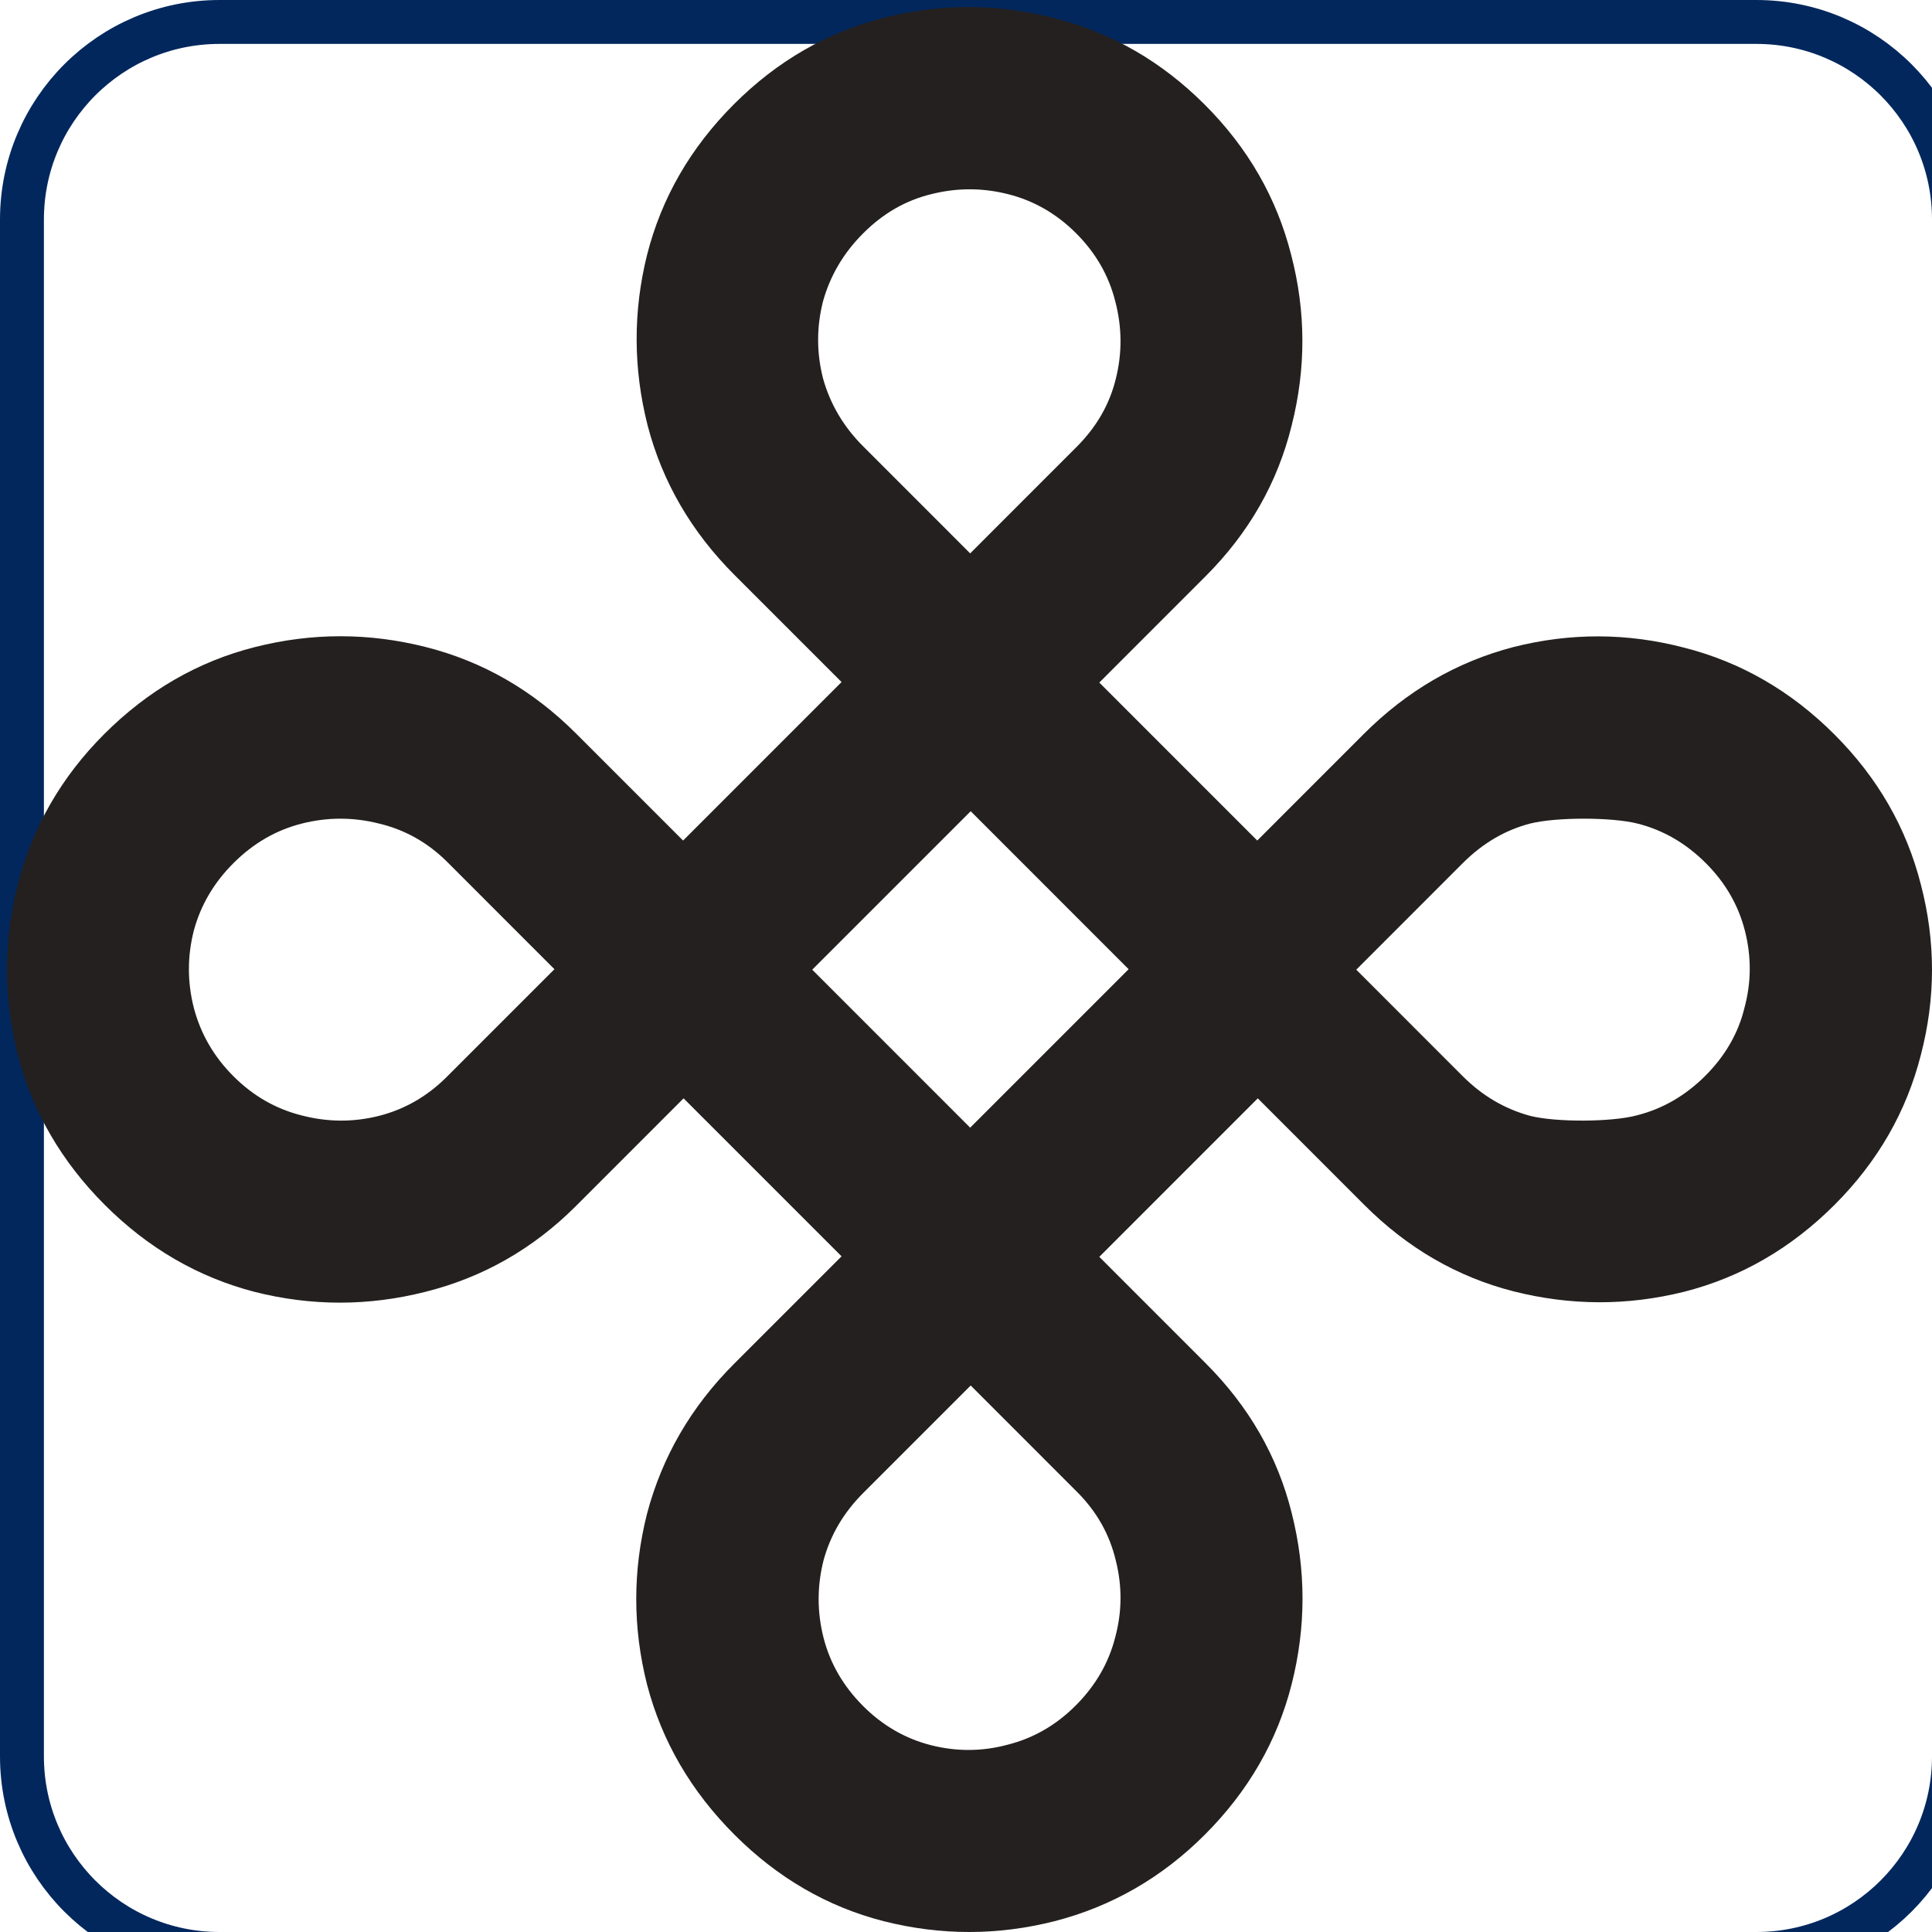
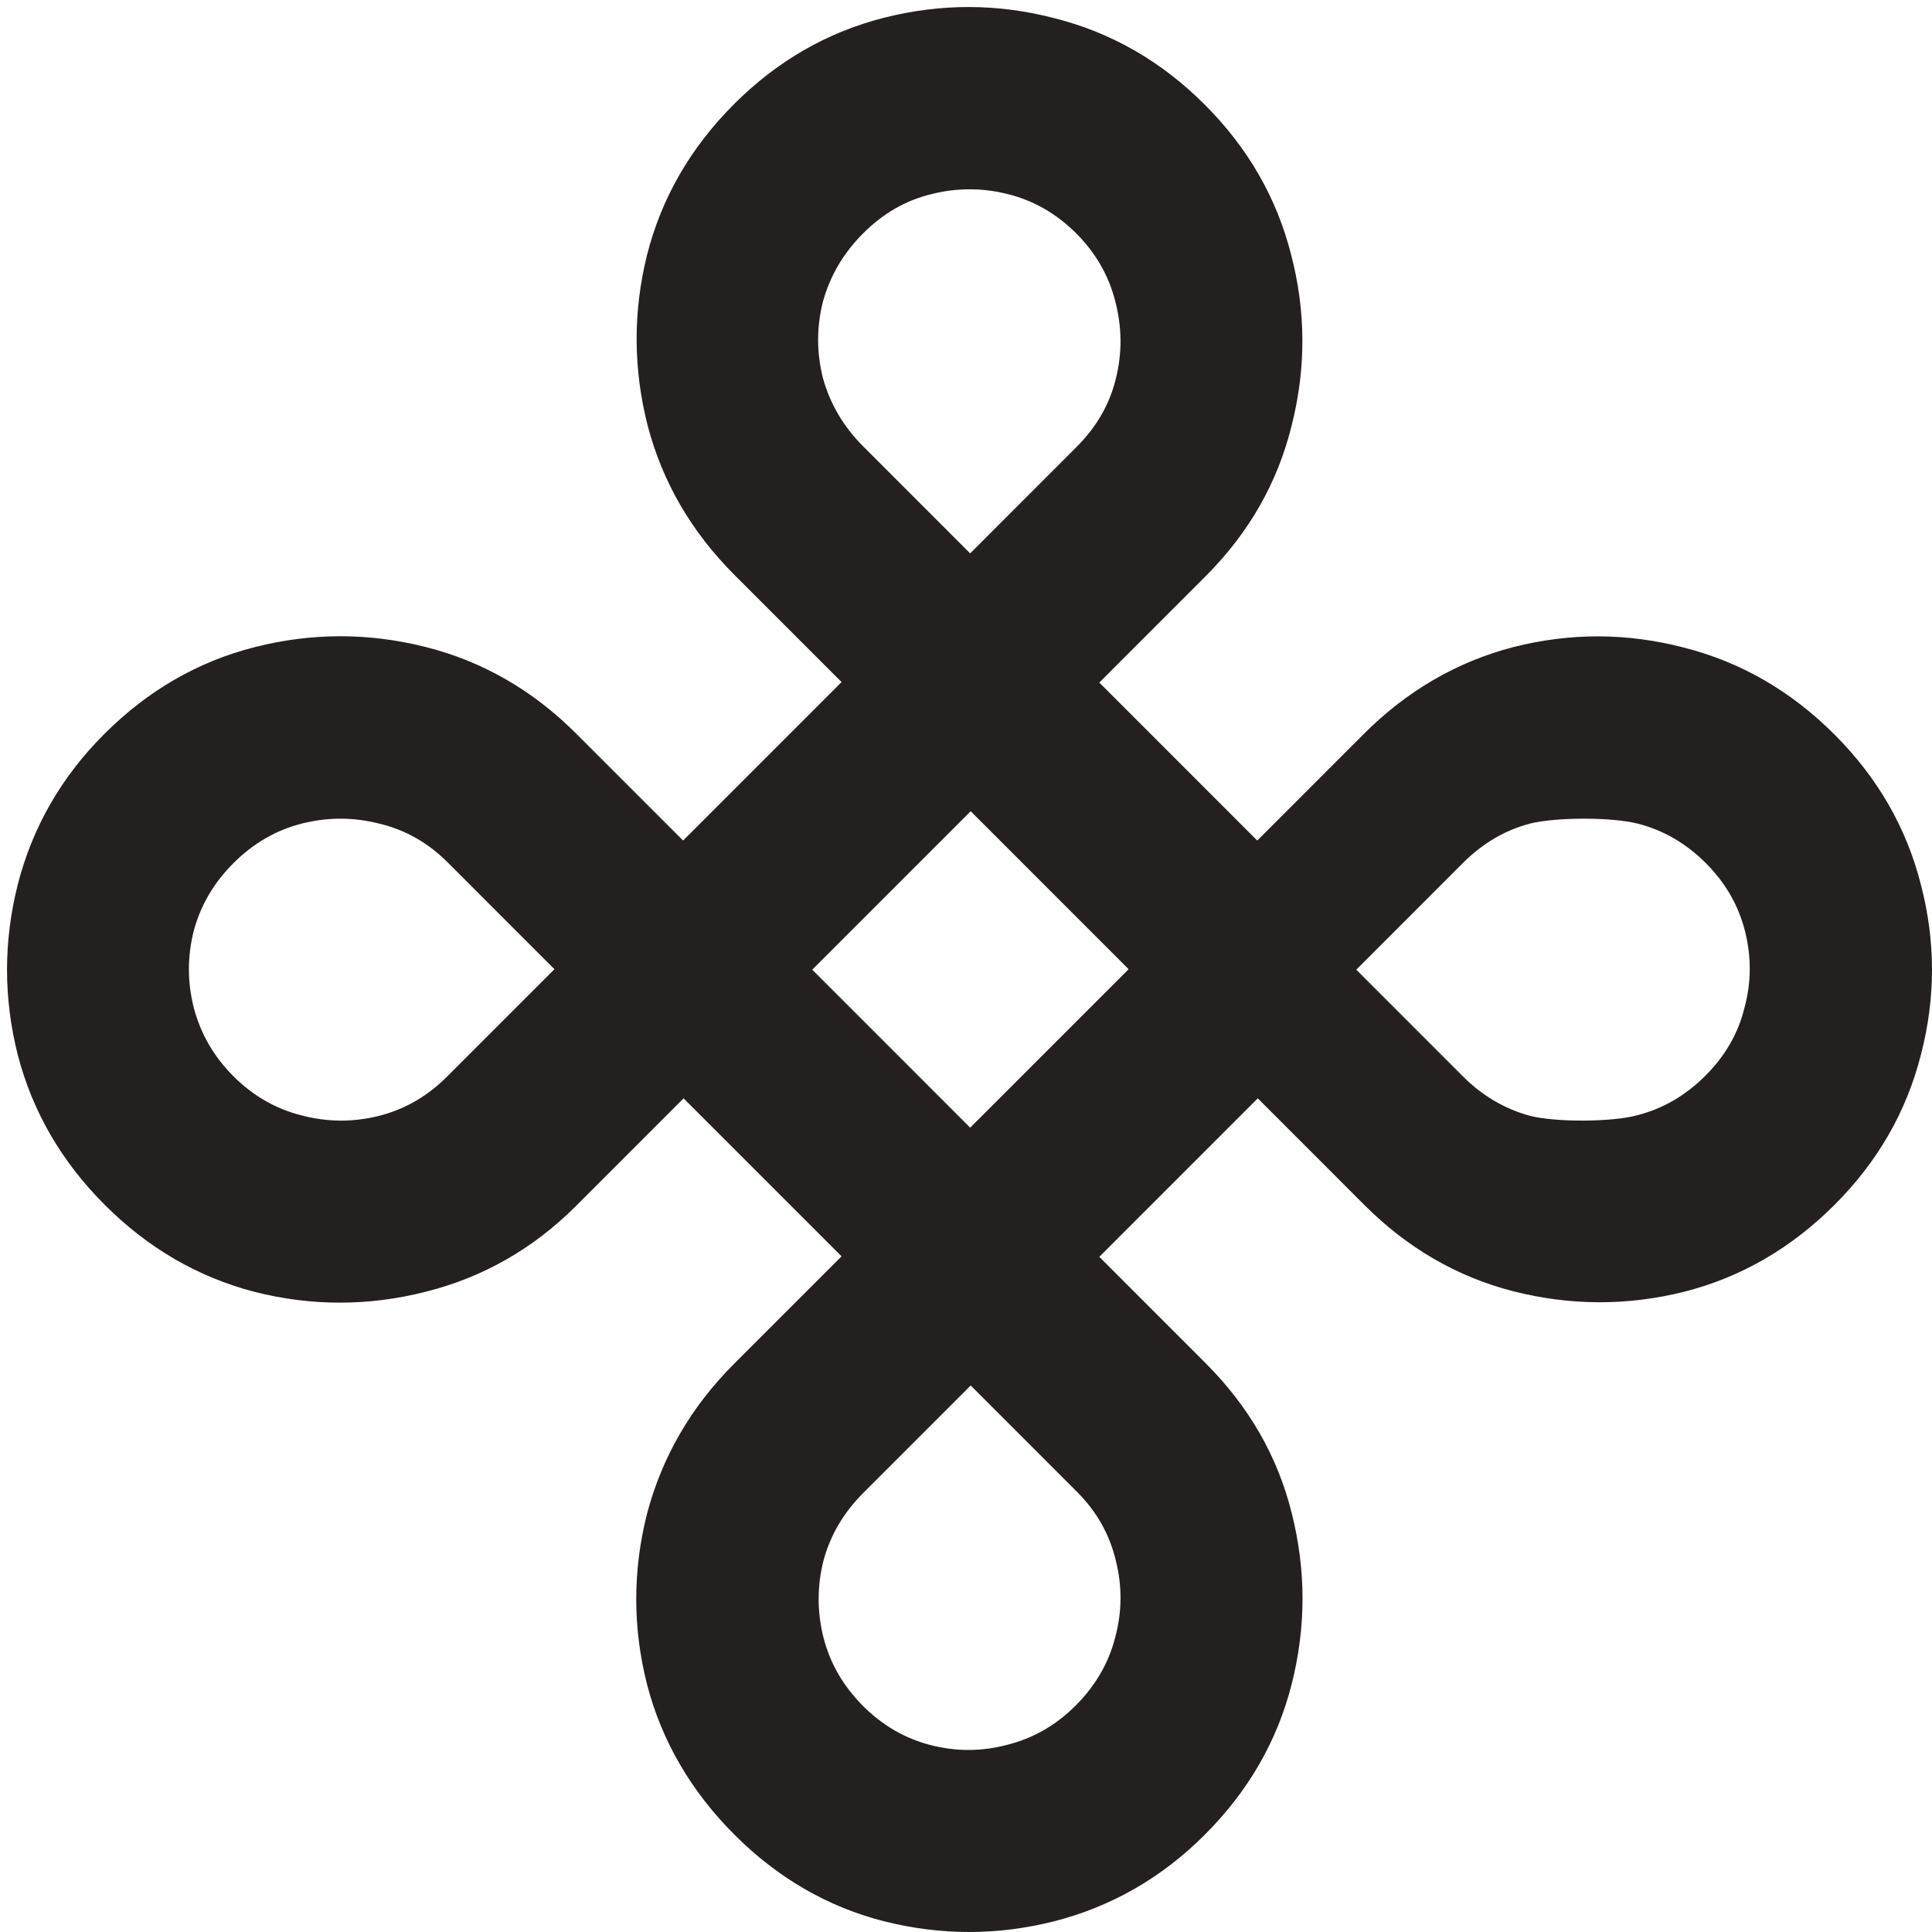
<svg xmlns="http://www.w3.org/2000/svg" width="44" height="44" viewBox="0 0 44 44" fill="none">
-   <rect x="0.5" y="0.5" width="44" height="44" rx="4.5" fill="whitespace" stroke="#02275D" />
  <path d="M2.386 27.44C1.402 26.456 0.742 25.319 0.406 24.03C0.078 22.733 0.078 21.436 0.406 20.139C0.742 18.834 1.398 17.693 2.375 16.717C3.367 15.725 4.511 15.064 5.808 14.736C7.105 14.408 8.401 14.408 9.698 14.736C10.995 15.064 12.135 15.721 13.119 16.705L15.557 19.143L19.166 15.533L16.728 13.095C15.744 12.111 15.084 10.974 14.748 9.685C14.42 8.388 14.416 7.095 14.736 5.806C15.065 4.509 15.725 3.364 16.717 2.372C17.701 1.388 18.841 0.731 20.138 0.403C21.435 0.075 22.727 0.079 24.016 0.415C25.313 0.743 26.454 1.399 27.438 2.384C28.422 3.368 29.078 4.509 29.406 5.806C29.742 7.095 29.746 8.388 29.418 9.685C29.098 10.99 28.445 12.134 27.461 13.119L25.036 15.545L28.633 19.143L31.058 16.717C32.043 15.732 33.179 15.072 34.468 14.736C35.765 14.408 37.058 14.412 38.347 14.748C39.643 15.076 40.788 15.736 41.78 16.729C42.764 17.713 43.42 18.854 43.748 20.151C44.084 21.44 44.084 22.729 43.748 24.018C43.42 25.315 42.764 26.456 41.78 27.44C40.788 28.432 39.643 29.093 38.347 29.421C37.058 29.741 35.765 29.737 34.468 29.409C33.187 29.081 32.054 28.425 31.07 27.44L28.645 25.014L25.036 28.624L27.461 31.05C28.445 32.034 29.098 33.171 29.418 34.46C29.746 35.757 29.746 37.054 29.418 38.351C29.09 39.648 28.43 40.793 27.438 41.785C26.462 42.761 25.321 43.418 24.016 43.754C22.72 44.082 21.423 44.082 20.126 43.754C18.845 43.426 17.712 42.769 16.728 41.785C15.736 40.793 15.072 39.652 14.736 38.363C14.408 37.066 14.408 35.769 14.736 34.472C15.08 33.175 15.74 32.038 16.717 31.061L19.166 28.612L15.568 25.014L13.119 27.464C12.143 28.44 10.999 29.093 9.686 29.421C8.39 29.749 7.093 29.749 5.796 29.421C4.507 29.085 3.371 28.425 2.386 27.44ZM5.316 24.51C5.761 24.956 6.277 25.253 6.862 25.401C7.456 25.557 8.046 25.561 8.632 25.413C9.218 25.264 9.733 24.967 10.178 24.522L12.627 22.073L10.19 19.635C9.745 19.19 9.225 18.897 8.632 18.756C8.046 18.608 7.46 18.608 6.874 18.756C6.288 18.904 5.769 19.205 5.316 19.658C4.87 20.104 4.57 20.616 4.414 21.194C4.265 21.78 4.265 22.366 4.414 22.952C4.57 23.545 4.87 24.065 5.316 24.51ZM19.658 10.165L22.095 12.603L24.52 10.177C24.973 9.724 25.27 9.208 25.411 8.63C25.559 8.044 25.555 7.454 25.399 6.861C25.251 6.275 24.954 5.759 24.509 5.314C24.063 4.868 23.548 4.571 22.962 4.423C22.376 4.274 21.79 4.274 21.204 4.423C20.626 4.564 20.111 4.86 19.658 5.314C19.212 5.759 18.908 6.275 18.744 6.861C18.595 7.447 18.595 8.033 18.744 8.619C18.908 9.205 19.212 9.72 19.658 10.165ZM30.888 22.084L33.313 24.51C33.758 24.956 34.27 25.256 34.848 25.413C35.434 25.561 36.702 25.557 37.28 25.401C37.866 25.253 38.386 24.952 38.839 24.499C39.292 24.045 39.589 23.53 39.729 22.952C39.886 22.373 39.889 21.791 39.741 21.205C39.593 20.619 39.296 20.104 38.85 19.658C38.397 19.205 37.878 18.904 37.292 18.756C36.706 18.608 35.434 18.608 34.848 18.756C34.278 18.904 33.766 19.205 33.313 19.658L30.888 22.084ZM19.658 38.855C20.103 39.3 20.619 39.597 21.204 39.746C21.79 39.894 22.372 39.89 22.95 39.734C23.536 39.586 24.052 39.289 24.497 38.843C24.95 38.39 25.251 37.871 25.399 37.285C25.555 36.706 25.559 36.124 25.411 35.538C25.27 34.945 24.977 34.425 24.532 33.98L22.107 31.554L19.658 34.003C19.212 34.449 18.912 34.96 18.755 35.538C18.607 36.124 18.607 36.71 18.755 37.296C18.904 37.882 19.205 38.402 19.658 38.855ZM18.498 22.084L22.095 25.682L25.704 22.073L22.107 18.475L18.498 22.084Z" fill="#24201F" />
</svg>
